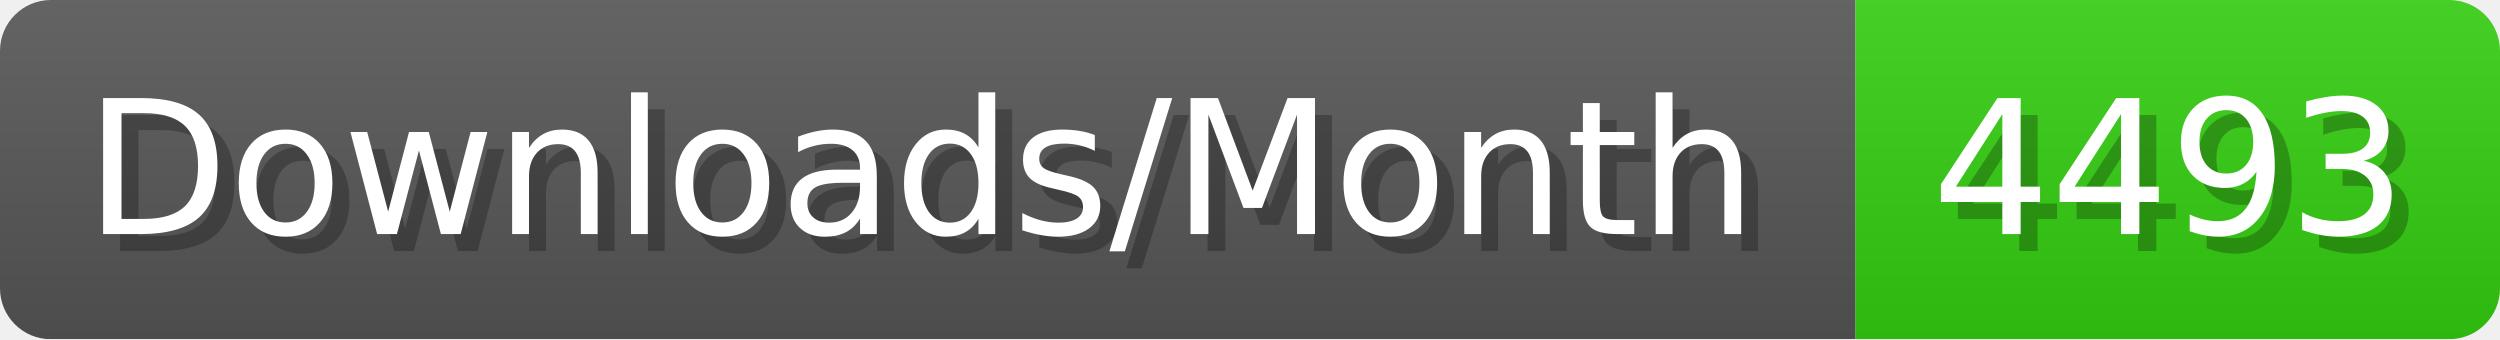
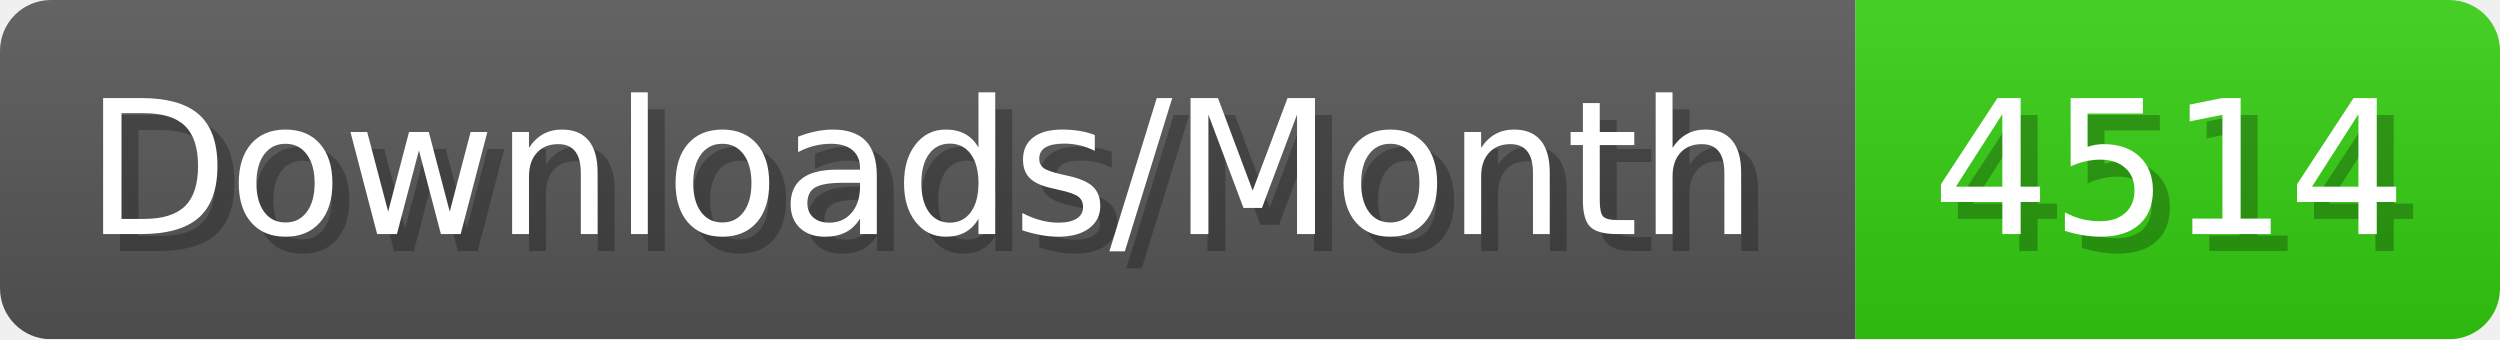
- <svg xmlns="http://www.w3.org/2000/svg" width="147.4" height="20" viewBox="0 0 1474 200" role="img" aria-label="Downloads/Month: 4493">
+ <svg xmlns="http://www.w3.org/2000/svg" width="147.4" height="20" viewBox="0 0 1474 200" role="img" aria-label="Downloads/Month: 4514">
  <linearGradient id="YlXUI" x2="0" y2="100%">
    <stop offset="0" stop-opacity=".1" stop-color="#EEE" />
    <stop offset="1" stop-opacity=".1" />
  </linearGradient>
  <mask id="JHhop">
    <rect width="1474" height="200" rx="30" fill="#FFF" />
  </mask>
  <g mask="url(#JHhop)">
    <rect width="1094" height="200" fill="#555" />
    <rect width="380" height="200" fill="#3C1" x="1094" />
    <rect width="1474" height="200" fill="url(#YlXUI)" />
  </g>
  <g aria-hidden="true" fill="#fff" text-anchor="start" font-family="Verdana,DejaVu Sans,sans-serif" font-size="110">
    <text x="60" y="148" textLength="994" fill="#000" opacity="0.25">Downloads/Month</text>
    <text x="50" y="138" textLength="994">Downloads/Month</text>
-     <text x="1149" y="148" textLength="280" fill="#000" opacity="0.25">4493</text>
-     <text x="1139" y="138" textLength="280">4493</text>
+     <text x="1149" y="148" textLength="280" fill="#000" opacity="0.25">4514</text>
+     <text x="1139" y="138" textLength="280">4514</text>
  </g>
</svg>
